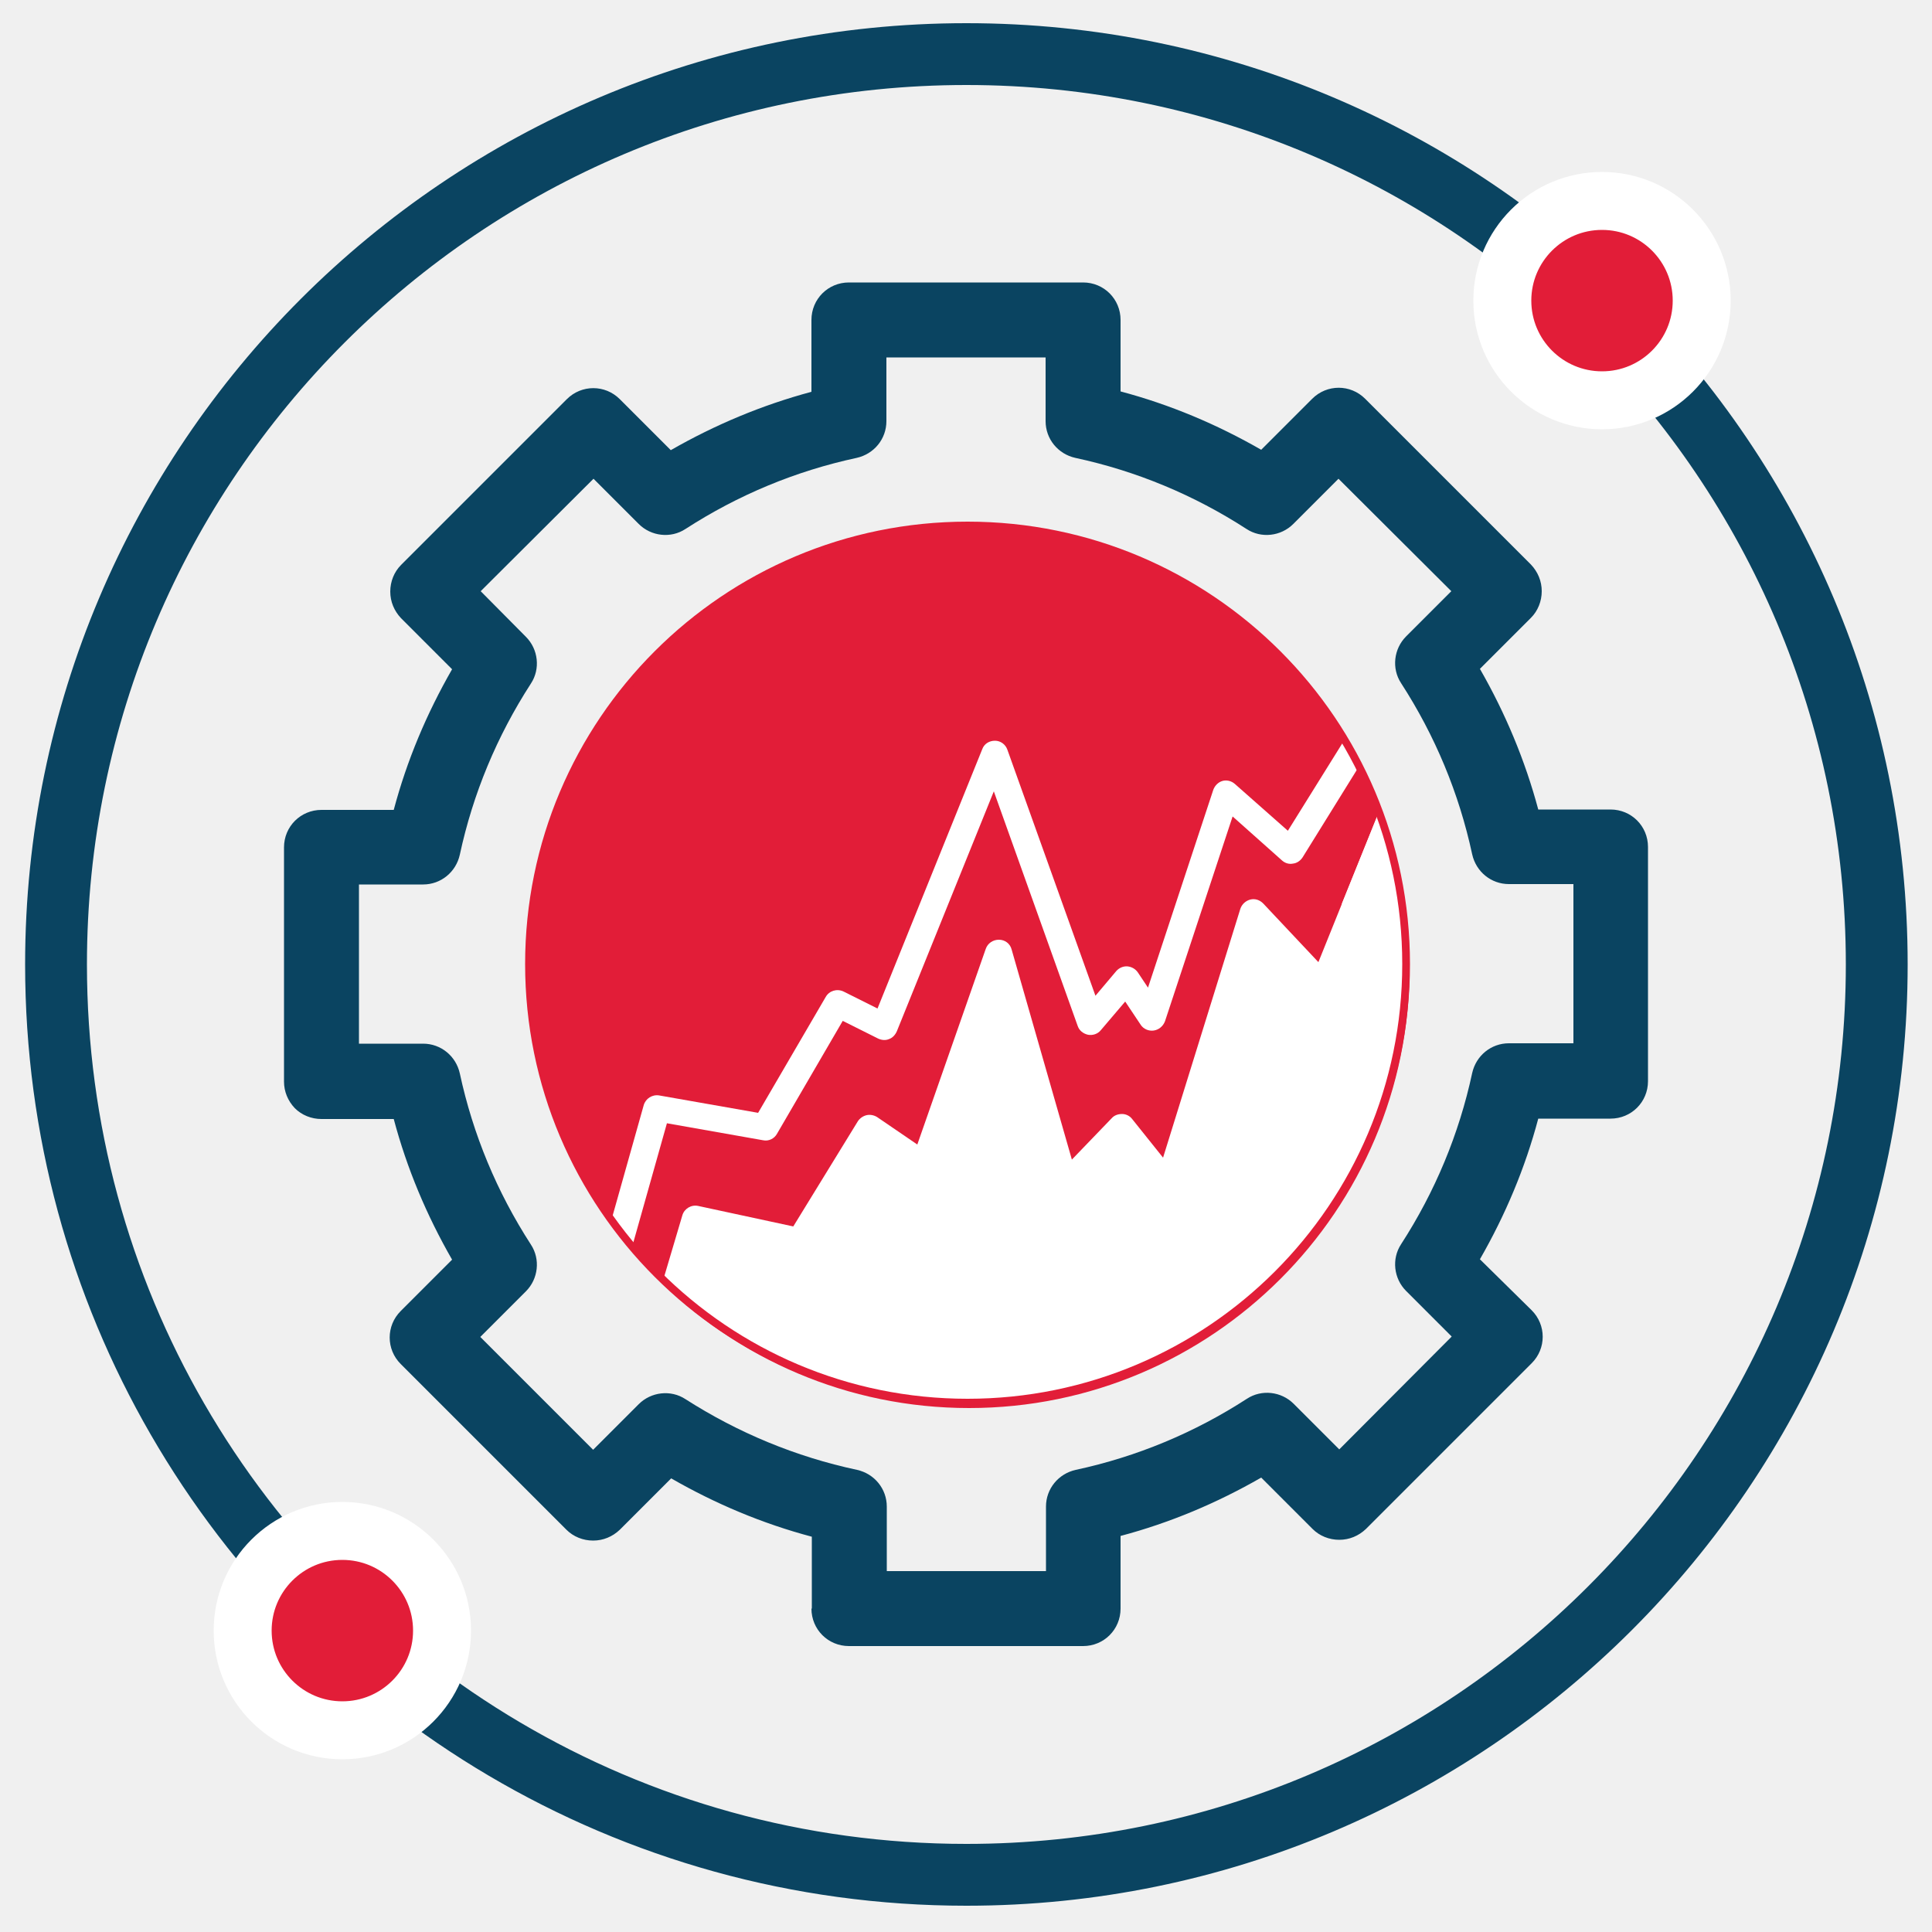
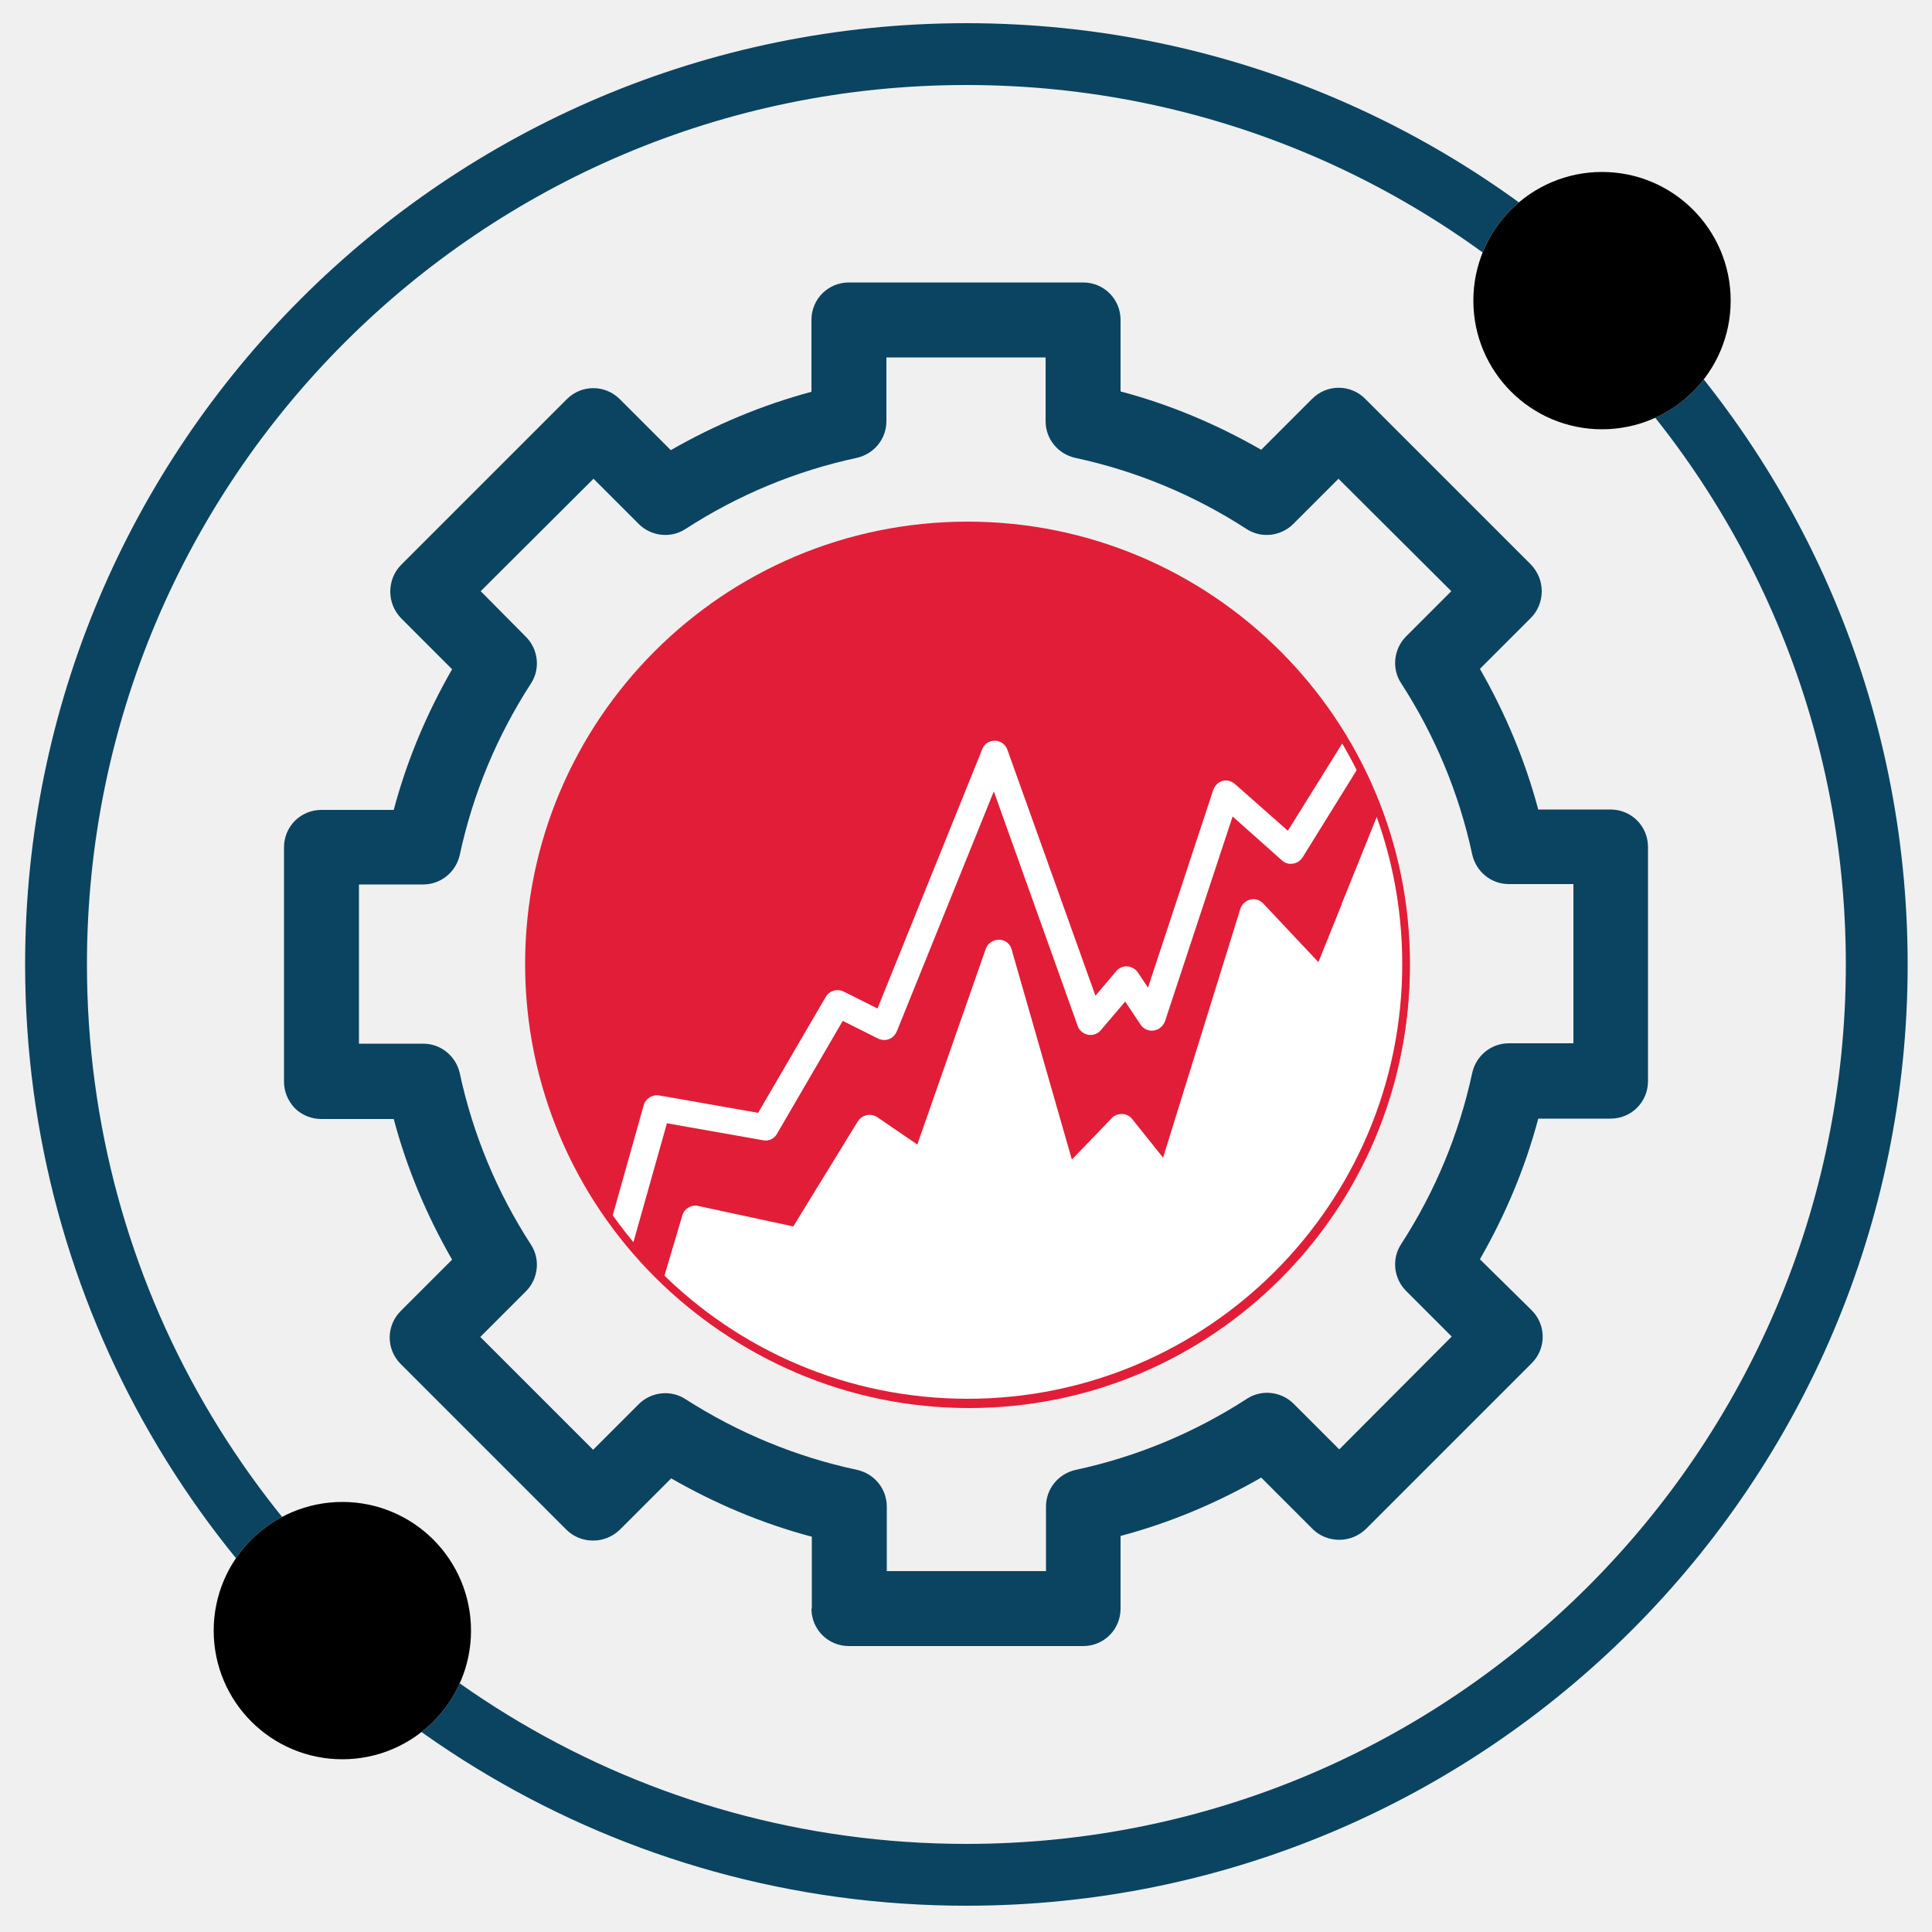
<svg xmlns="http://www.w3.org/2000/svg" xmlns:xlink="http://www.w3.org/1999/xlink" version="1.1" id="Layer_1" x="0px" y="0px" viewBox="0 0 500 500" style="enable-background:new 0 0 500 500;" xml:space="preserve">
-   <style type="text/css">
+   <defs id="defs37" />
+   <style type="text/css" id="style2">
	.st0{fill:none;stroke:#0A4461;stroke-width:16;stroke-miterlimit:10;}
	.st1{clip-path:url(#XMLID_3_);}
	.st2{fill:#FFFFFF;}
	.st3{fill:#0A4461;}
	.st4{fill:none;stroke:#E21D38;stroke-width:2;stroke-miterlimit:10;}
	.st5{fill:#E21D38;stroke:#FFFFFF;stroke-width:15;stroke-miterlimit:10;}
</style>
-   <path class="st0" d="M485.7,249.6c0,130.1-105.5,235.6-235.6,235.6c-87.3,0-163.5-47.5-204.2-118c-20-34.6-31.4-74.8-31.4-117.6  C14.5,119.5,120,14,250.1,14S485.7,119.5,485.7,249.6z" />
-   <g>
-     <defs>
+   <path class="st0" d="M485.7,249.6c0,130.1-105.5,235.6-235.6,235.6c-87.3,0-163.5-47.5-204.2-118c-20-34.6-31.4-74.8-31.4-117.6  C14.5,119.5,120,14,250.1,14S485.7,119.5,485.7,249.6z" id="path4" />
+   <g id="g24">
+     <defs id="defs7">
      <path id="XMLID_1_" d="M137.3,250.4c0-62.6,50.9-113.5,113.5-113.5s113.5,50.9,113.5,113.5s-50.9,113.5-113.5,113.5    S137.3,313,137.3,250.4z" />
    </defs>
-     <use xlink:href="#XMLID_1_" style="overflow:visible;fill:#E21D38;" />
+     <use xlink:href="#XMLID_1_" style="overflow:visible;fill:#E21D38;" id="use9" />
    <clipPath id="XMLID_3_">
-       <use xlink:href="#XMLID_1_" style="overflow:visible;" />
+       <use xlink:href="#XMLID_1_" style="overflow:visible;" id="use11" />
    </clipPath>
-     <g class="st1">
-       <path class="st2" d="M361.5,206.2c-1.7-0.3-3.3,0.6-3.9,2.1l-16.4,40.7l-14.3-15.2c-0.9-0.9-2.1-1.3-3.3-1    c-1.2,0.3-2.2,1.2-2.6,2.4L301,299.6l-8-10c-0.6-0.8-1.6-1.3-2.6-1.3c-1,0-2,0.3-2.7,1.1l-10.3,10.7l-15.6-54.4    c-0.4-1.5-1.7-2.5-3.3-2.5c-1.5,0-2.9,0.9-3.4,2.4l-17.7,50.6l-10.4-7.1c-0.8-0.5-1.8-0.7-2.7-0.5c-0.9,0.2-1.8,0.8-2.3,1.6    l-16.7,27.2l-24.6-5.3c-1.8-0.4-3.6,0.7-4.1,2.4l-18,60.7c-0.3,1.1-0.1,2.2,0.6,3.1c0.7,0.9,1.7,1.4,2.8,1.4h197.8    c1.9,0,3.5-1.6,3.5-3.5l0.9-166.4C364.3,208,363.1,206.6,361.5,206.2z" />
-       <path class="st2" d="M361.5,206.2c-1.7-0.3-3.3,0.6-3.9,2.1l-10.3,25.5l-1,145.7h13.6c1.9,0,3.5-1.6,3.5-3.5l0.9-166.4    C364.3,208,363.1,206.6,361.5,206.2z" />
-       <path class="st2" d="M365,179.8c0-1.9-1.6-3.5-3.5-3.5l-13.1-0.1c0,0,0,0,0,0c-1.9,0-3.5,1.6-3.5,3.5c0,1.9,1.5,3.5,3.5,3.5l4.7,0    L333.3,215l-13.7-12.1c-0.9-0.8-2.1-1.1-3.2-0.8c-1.1,0.3-2,1.2-2.4,2.3l-16.9,51.2l-2.6-3.9c-0.6-0.9-1.6-1.5-2.7-1.6    c-1.1-0.1-2.2,0.4-2.9,1.2l-5.4,6.4L260.7,194c-0.5-1.4-1.8-2.3-3.2-2.3c-1.5,0-2.8,0.8-3.3,2.2l-27.1,67.1l-8.8-4.4    c-1.7-0.8-3.7-0.2-4.6,1.4l-17.5,30l-25.6-4.5c-1.8-0.3-3.5,0.8-4,2.5L154.5,329c-0.5,1.9,0.6,3.8,2.4,4.3c0.3,0.1,0.6,0.1,1,0.1    c1.5,0,2.9-1,3.4-2.6l11.3-40.1l24.9,4.4c1.4,0.3,2.9-0.4,3.6-1.7l17-29.2l9.2,4.6c0.9,0.4,1.9,0.5,2.8,0.1c0.9-0.3,1.6-1.1,2-2    l25.1-62.1l21.7,60.7c0.4,1.2,1.4,2,2.7,2.3c1.2,0.2,2.5-0.2,3.3-1.2l6.3-7.4l4,6c0.7,1.1,2.1,1.7,3.4,1.5    c1.3-0.2,2.4-1.1,2.9-2.4l17.5-53l12.8,11.4c0.8,0.7,1.8,1,2.8,0.8c1-0.1,1.9-0.7,2.5-1.6l20.9-33.7l0,4.5c0,1.9,1.6,3.5,3.5,3.5    c0,0,0,0,0,0c1.9,0,3.5-1.6,3.5-3.5L365,179.8z" />
+     <g class="st1" clip-path="url(#XMLID_3_)" id="g20">
+       <path class="st2" d="M361.5,206.2c-1.7-0.3-3.3,0.6-3.9,2.1l-16.4,40.7l-14.3-15.2c-0.9-0.9-2.1-1.3-3.3-1    c-1.2,0.3-2.2,1.2-2.6,2.4L301,299.6l-8-10c-0.6-0.8-1.6-1.3-2.6-1.3c-1,0-2,0.3-2.7,1.1l-10.3,10.7l-15.6-54.4    c-0.4-1.5-1.7-2.5-3.3-2.5c-1.5,0-2.9,0.9-3.4,2.4l-17.7,50.6l-10.4-7.1c-0.8-0.5-1.8-0.7-2.7-0.5c-0.9,0.2-1.8,0.8-2.3,1.6    l-16.7,27.2l-24.6-5.3c-1.8-0.4-3.6,0.7-4.1,2.4l-18,60.7c-0.3,1.1-0.1,2.2,0.6,3.1c0.7,0.9,1.7,1.4,2.8,1.4h197.8    c1.9,0,3.5-1.6,3.5-3.5l0.9-166.4C364.3,208,363.1,206.6,361.5,206.2z" id="path14" />
+       <path class="st2" d="M361.5,206.2c-1.7-0.3-3.3,0.6-3.9,2.1l-10.3,25.5l-1,145.7h13.6c1.9,0,3.5-1.6,3.5-3.5l0.9-166.4    C364.3,208,363.1,206.6,361.5,206.2z" id="path16" />
+       <path class="st2" d="M365,179.8c0-1.9-1.6-3.5-3.5-3.5l-13.1-0.1c0,0,0,0,0,0c-1.9,0-3.5,1.6-3.5,3.5c0,1.9,1.5,3.5,3.5,3.5l4.7,0    L333.3,215l-13.7-12.1c-0.9-0.8-2.1-1.1-3.2-0.8c-1.1,0.3-2,1.2-2.4,2.3l-16.9,51.2l-2.6-3.9c-0.6-0.9-1.6-1.5-2.7-1.6    c-1.1-0.1-2.2,0.4-2.9,1.2l-5.4,6.4L260.7,194c-0.5-1.4-1.8-2.3-3.2-2.3c-1.5,0-2.8,0.8-3.3,2.2l-27.1,67.1l-8.8-4.4    c-1.7-0.8-3.7-0.2-4.6,1.4l-17.5,30l-25.6-4.5c-1.8-0.3-3.5,0.8-4,2.5L154.5,329c-0.5,1.9,0.6,3.8,2.4,4.3c0.3,0.1,0.6,0.1,1,0.1    c1.5,0,2.9-1,3.4-2.6l11.3-40.1l24.9,4.4c1.4,0.3,2.9-0.4,3.6-1.7l17-29.2l9.2,4.6c0.9,0.4,1.9,0.5,2.8,0.1c0.9-0.3,1.6-1.1,2-2    l25.1-62.1l21.7,60.7c0.4,1.2,1.4,2,2.7,2.3c1.2,0.2,2.5-0.2,3.3-1.2l6.3-7.4l4,6c0.7,1.1,2.1,1.7,3.4,1.5    c1.3-0.2,2.4-1.1,2.9-2.4l17.5-53l12.8,11.4c0.8,0.7,1.8,1,2.8,0.8c1-0.1,1.9-0.7,2.5-1.6l20.9-33.7l0,4.5c0,1.9,1.6,3.5,3.5,3.5    c0,0,0,0,0,0c1.9,0,3.5-1.6,3.5-3.5L365,179.8z" id="path18" />
    </g>
-     <use xlink:href="#XMLID_1_" style="overflow:visible;fill:none;stroke:#E21D38;stroke-miterlimit:10;" />
+     <use xlink:href="#XMLID_1_" style="overflow:visible;fill:none;stroke:#E21D38;stroke-miterlimit:10;" id="use22" />
  </g>
-   <path class="st3" d="M210,416.3c0,5.4,4.3,9.7,9.7,9.7h60.6c5.4,0,9.7-4.3,9.7-9.7v-18.8c12.8-3.4,24.9-8.5,36.4-15.1l13.3,13.3  c1.8,1.8,4.3,2.8,6.9,2.8c2.6,0,5-1,6.9-2.8l42.9-42.9c3.8-3.8,3.8-9.9,0-13.7L383,325.9c6.6-11.5,11.7-23.6,15.1-36.4h18.7  c5.4,0,9.7-4.3,9.7-9.7v-60.6c0-5.4-4.3-9.7-9.7-9.7h-18.7c-3.4-12.7-8.5-24.9-15.1-36.4l13.2-13.2c1.8-1.8,2.8-4.3,2.8-6.9  c0-2.6-1-5-2.8-6.9l-42.9-42.9c-3.8-3.8-9.9-3.8-13.7,0l-13.2,13.2c-11.5-6.6-23.6-11.7-36.4-15.1V82.8c0-5.4-4.3-9.7-9.7-9.7h-60.6  c-5.4,0-9.7,4.3-9.7,9.7v18.6c-12.7,3.4-24.9,8.5-36.4,15.1l-13.2-13.2c-3.8-3.8-9.9-3.8-13.7,0l-42.9,42.9  c-1.8,1.8-2.8,4.3-2.8,6.9c0,2.6,1,5,2.8,6.9l13.2,13.2c-6.6,11.5-11.7,23.6-15.1,36.4H83.2c-5.4,0-9.7,4.3-9.7,9.7l0,60.6  c0,2.6,1,5,2.8,6.9c1.8,1.8,4.3,2.8,6.9,2.8h18.7c3.4,12.8,8.5,24.9,15.1,36.4l-13.3,13.3c-3.8,3.8-3.8,9.9,0,13.7l42.9,42.9  c1.8,1.8,4.3,2.8,6.9,2.8h0c2.6,0,5-1,6.9-2.8l13.3-13.3c11.5,6.6,23.6,11.7,36.4,15.1V416.3z M177.4,362.1  c-3.8-2.5-8.9-1.9-12.1,1.3l-11.8,11.8L124.3,346l11.8-11.8c3.2-3.2,3.8-8.3,1.3-12.1c-8.8-13.6-15-28.5-18.4-44.3  c-1-4.5-4.9-7.7-9.5-7.7H92.9l0-41.2h16.6c4.6,0,8.5-3.2,9.5-7.7c3.4-15.8,9.6-30.7,18.4-44.3c2.5-3.8,1.9-8.9-1.3-12.1L124.4,153  l29.2-29.1l11.7,11.7c3.2,3.2,8.3,3.8,12.1,1.3c13.6-8.8,28.5-15,44.3-18.4c4.5-1,7.7-4.9,7.7-9.5V92.5h41.2V109  c0,4.6,3.2,8.5,7.7,9.5c15.8,3.4,30.7,9.6,44.3,18.4c3.8,2.5,8.9,1.9,12.1-1.3l11.7-11.7l29.2,29.1l-11.7,11.7  c-3.2,3.2-3.8,8.3-1.3,12.1c8.8,13.6,15,28.5,18.4,44.3c1,4.5,4.9,7.7,9.5,7.7h16.7v41.2h-16.7c-4.6,0-8.5,3.2-9.5,7.7  c-3.4,15.8-9.6,30.7-18.4,44.3c-2.5,3.8-1.9,8.9,1.3,12.1l11.8,11.8l-29.1,29.2l-11.8-11.8c-3.2-3.2-8.3-3.8-12.1-1.3  c-13.6,8.8-28.5,15-44.3,18.4c-4.5,1-7.7,4.9-7.7,9.5v16.7h-41.2v-16.7c0-4.6-3.2-8.5-7.7-9.5C205.9,377,191,370.8,177.4,362.1z" />
-   <circle class="st4" cx="250.4" cy="249.5" r="113.5" />
-   <circle class="st5" cx="88.6" cy="422" r="25.8" />
-   <circle class="st5" cx="414.6" cy="77.8" r="25.8" />
+   <path class="st3" d="M210,416.3c0,5.4,4.3,9.7,9.7,9.7h60.6c5.4,0,9.7-4.3,9.7-9.7v-18.8c12.8-3.4,24.9-8.5,36.4-15.1l13.3,13.3  c1.8,1.8,4.3,2.8,6.9,2.8c2.6,0,5-1,6.9-2.8l42.9-42.9c3.8-3.8,3.8-9.9,0-13.7L383,325.9c6.6-11.5,11.7-23.6,15.1-36.4h18.7  c5.4,0,9.7-4.3,9.7-9.7v-60.6c0-5.4-4.3-9.7-9.7-9.7h-18.7c-3.4-12.7-8.5-24.9-15.1-36.4l13.2-13.2c1.8-1.8,2.8-4.3,2.8-6.9  c0-2.6-1-5-2.8-6.9l-42.9-42.9c-3.8-3.8-9.9-3.8-13.7,0l-13.2,13.2c-11.5-6.6-23.6-11.7-36.4-15.1V82.8c0-5.4-4.3-9.7-9.7-9.7h-60.6  c-5.4,0-9.7,4.3-9.7,9.7v18.6c-12.7,3.4-24.9,8.5-36.4,15.1l-13.2-13.2c-3.8-3.8-9.9-3.8-13.7,0l-42.9,42.9  c-1.8,1.8-2.8,4.3-2.8,6.9c0,2.6,1,5,2.8,6.9l13.2,13.2c-6.6,11.5-11.7,23.6-15.1,36.4H83.2c-5.4,0-9.7,4.3-9.7,9.7l0,60.6  c0,2.6,1,5,2.8,6.9c1.8,1.8,4.3,2.8,6.9,2.8h18.7c3.4,12.8,8.5,24.9,15.1,36.4l-13.3,13.3c-3.8,3.8-3.8,9.9,0,13.7l42.9,42.9  c1.8,1.8,4.3,2.8,6.9,2.8h0c2.6,0,5-1,6.9-2.8l13.3-13.3c11.5,6.6,23.6,11.7,36.4,15.1V416.3z M177.4,362.1  c-3.8-2.5-8.9-1.9-12.1,1.3l-11.8,11.8L124.3,346l11.8-11.8c3.2-3.2,3.8-8.3,1.3-12.1c-8.8-13.6-15-28.5-18.4-44.3  c-1-4.5-4.9-7.7-9.5-7.7H92.9l0-41.2h16.6c4.6,0,8.5-3.2,9.5-7.7c3.4-15.8,9.6-30.7,18.4-44.3c2.5-3.8,1.9-8.9-1.3-12.1L124.4,153  l29.2-29.1l11.7,11.7c3.2,3.2,8.3,3.8,12.1,1.3c13.6-8.8,28.5-15,44.3-18.4c4.5-1,7.7-4.9,7.7-9.5V92.5h41.2V109  c0,4.6,3.2,8.5,7.7,9.5c15.8,3.4,30.7,9.6,44.3,18.4c3.8,2.5,8.9,1.9,12.1-1.3l11.7-11.7l29.2,29.1l-11.7,11.7  c-3.2,3.2-3.8,8.3-1.3,12.1c8.8,13.6,15,28.5,18.4,44.3c1,4.5,4.9,7.7,9.5,7.7h16.7v41.2h-16.7c-4.6,0-8.5,3.2-9.5,7.7  c-3.4,15.8-9.6,30.7-18.4,44.3c-2.5,3.8-1.9,8.9,1.3,12.1l11.8,11.8l-29.1,29.2l-11.8-11.8c-3.2-3.2-8.3-3.8-12.1-1.3  c-13.6,8.8-28.5,15-44.3,18.4c-4.5,1-7.7,4.9-7.7,9.5v16.7h-41.2v-16.7c0-4.6-3.2-8.5-7.7-9.5C205.9,377,191,370.8,177.4,362.1z" id="path26" />
+   <circle class="st4" cx="250.4" cy="249.5" r="113.5" id="circle28" />
+   <circle class="st5" cx="88.6" cy="422" r="25.8" id="circle30" />
+   <circle class="st5" cx="414.6" cy="77.8" r="25.8" id="circle32" />
+   <circle class="st5" cx="88.6" cy="422" r="25.8" id="circle30-3" style="fill:#000000;fill-opacity:1;stroke:#000000;stroke-width:15;stroke-miterlimit:10;stroke-opacity:1" />
+   <circle class="st5" cx="414.6" cy="77.8" r="25.8" id="circle30-3-6" style="fill:#000000;fill-opacity:1;stroke:#000000;stroke-width:15;stroke-miterlimit:10;stroke-opacity:1" />
</svg>
